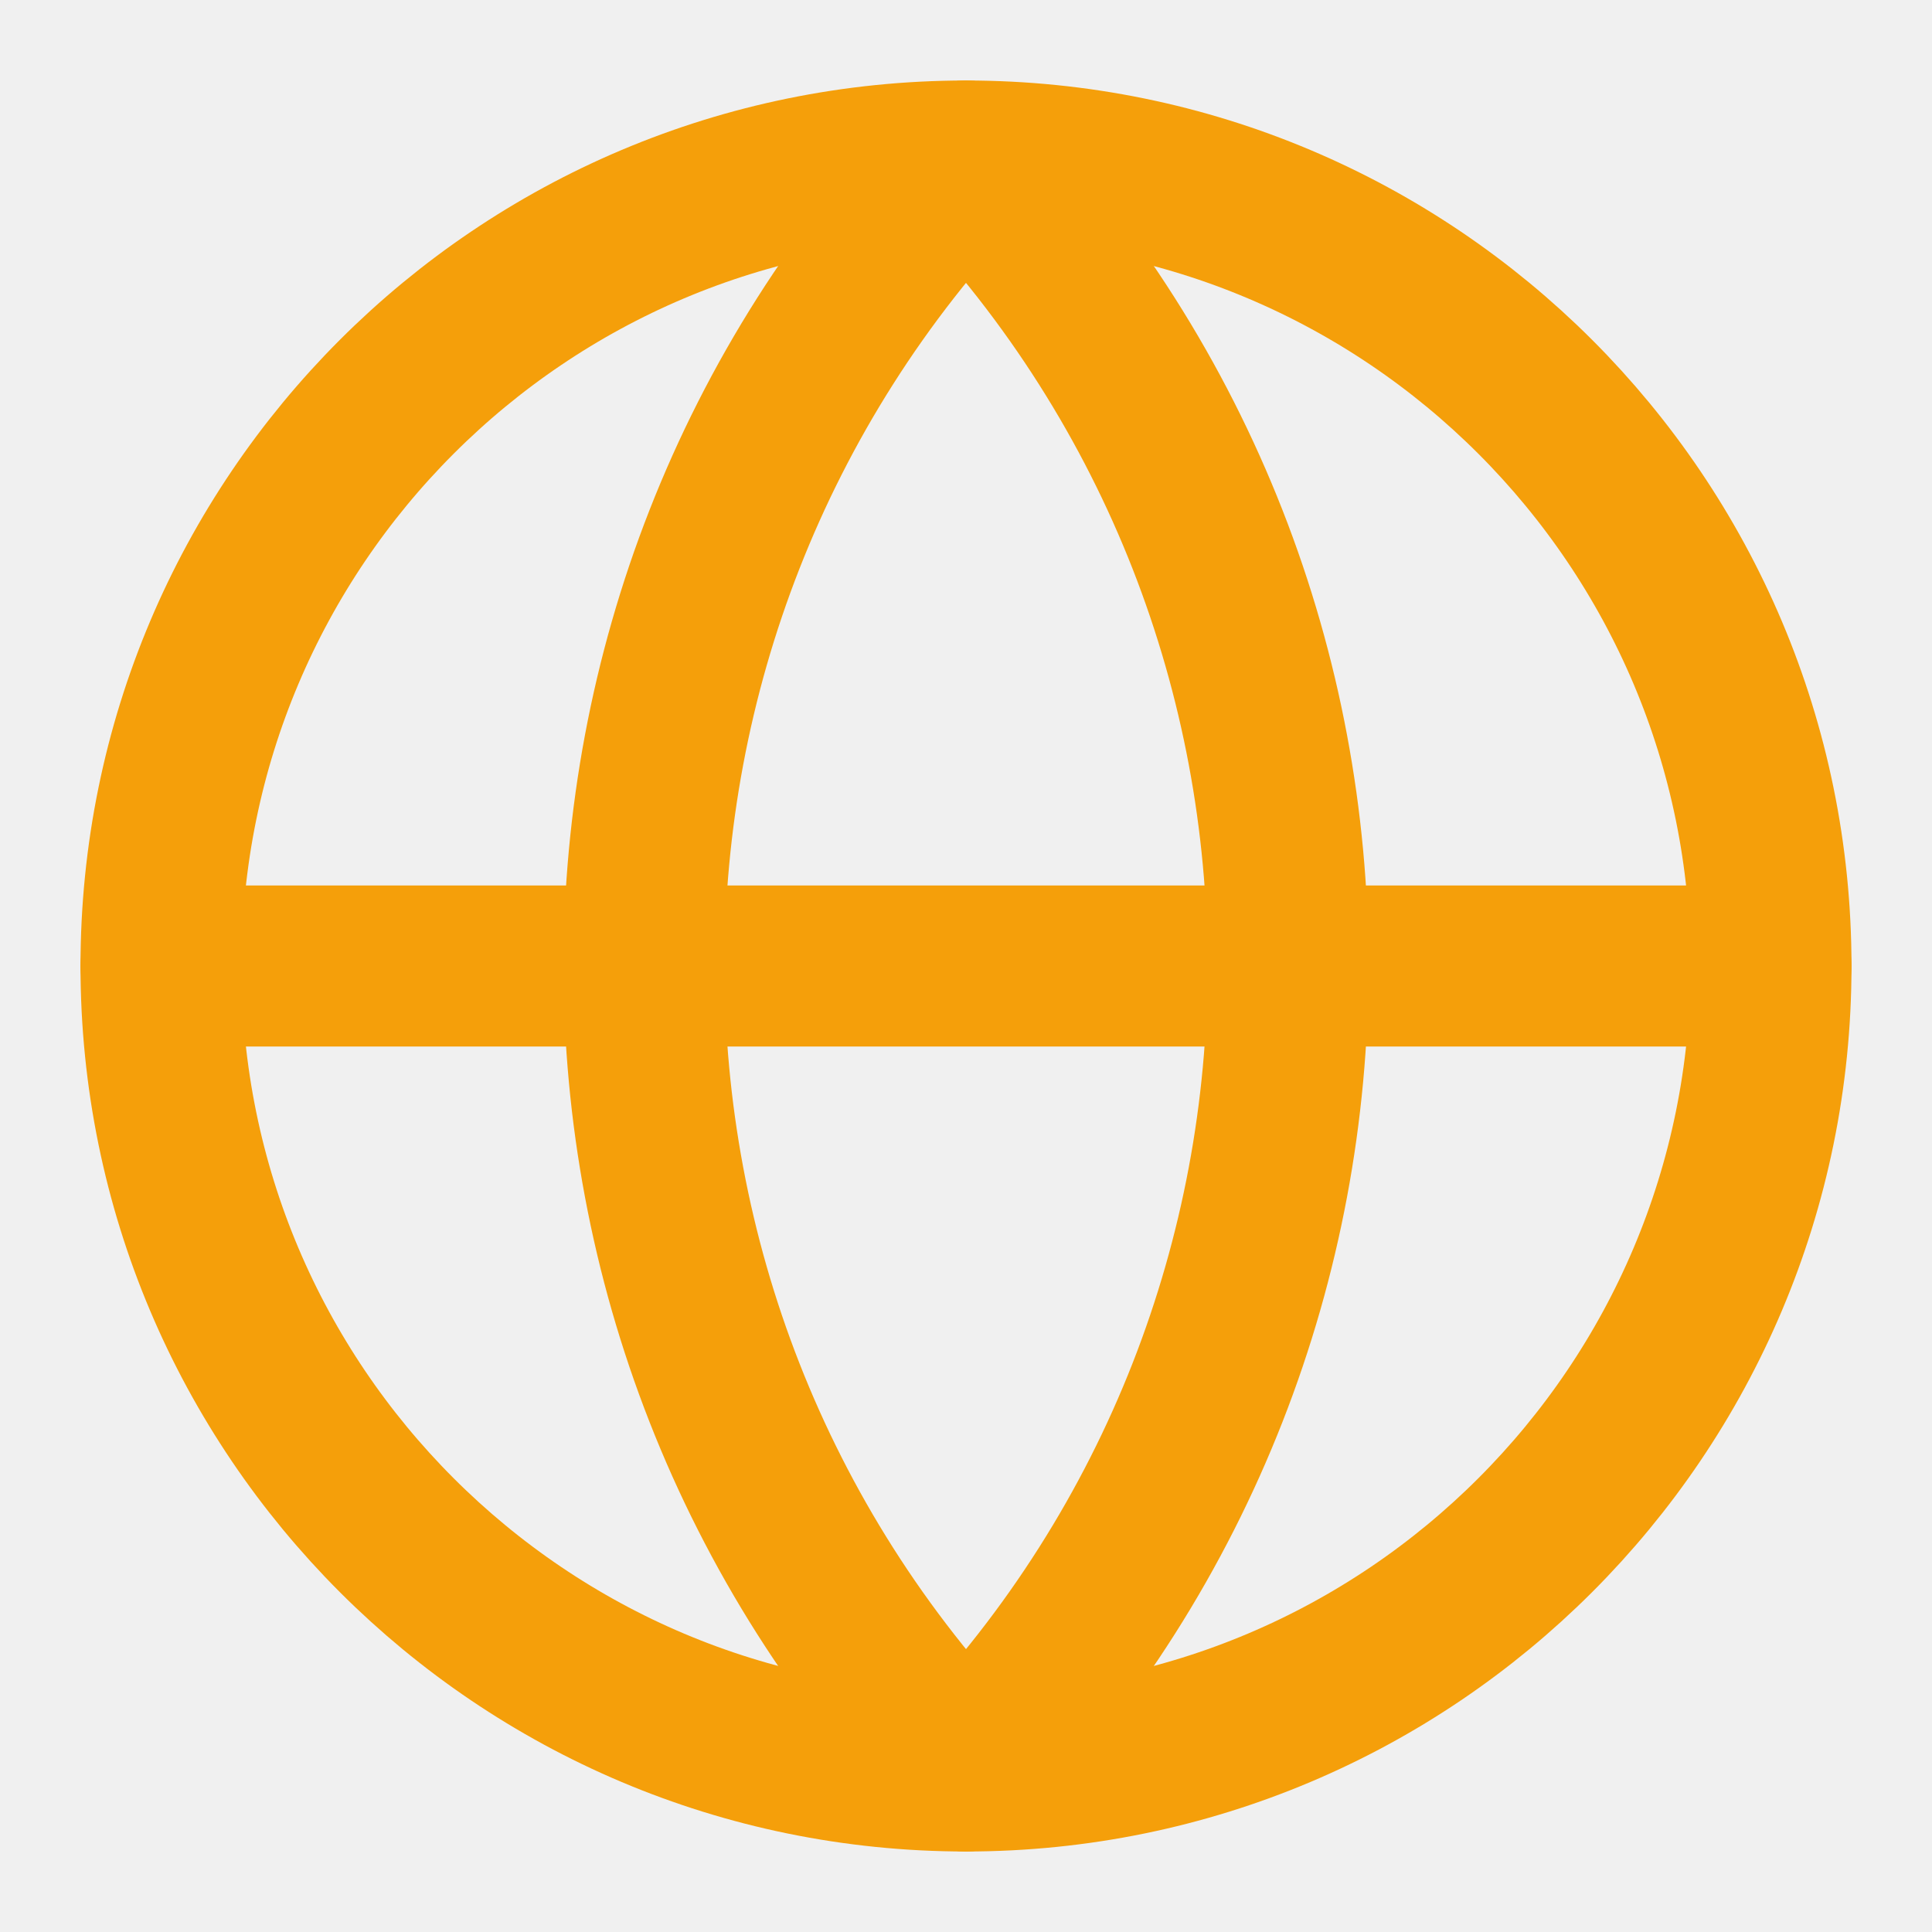
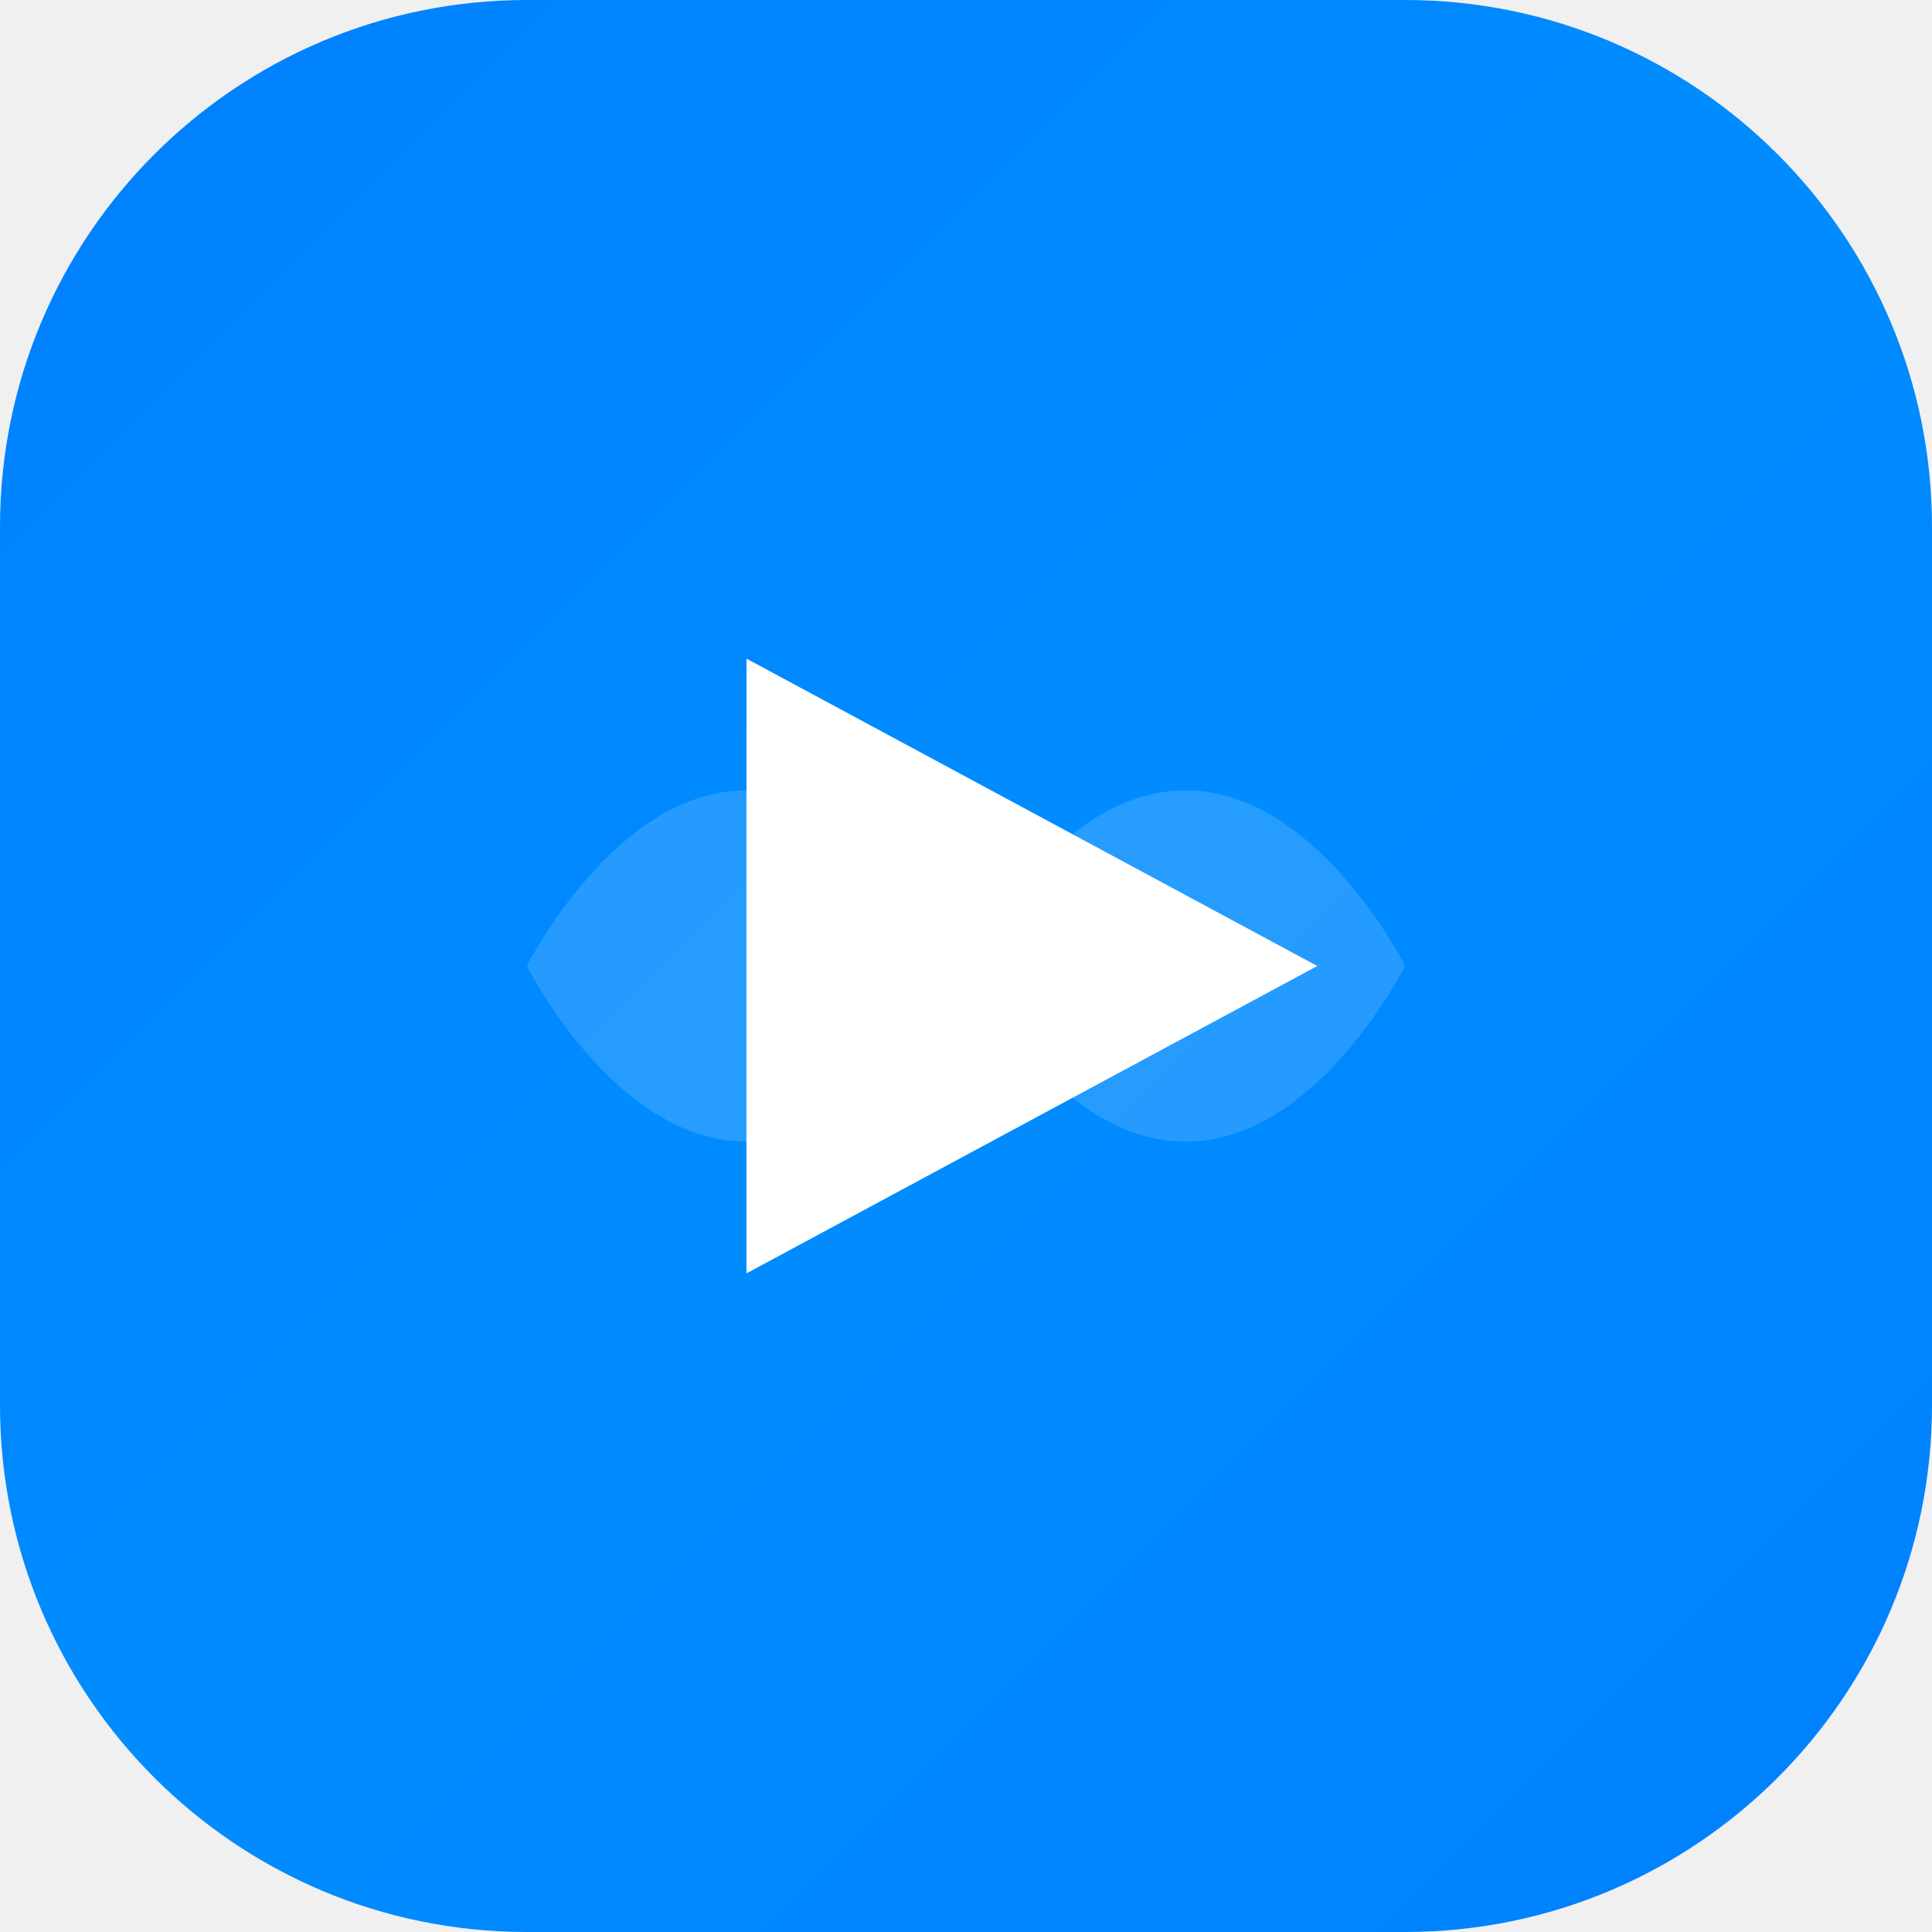
- <svg xmlns="http://www.w3.org/2000/svg" width="24" height="24" viewBox="0 0 24 24" fill="none" stroke="hsl(38 92% 50%)" stroke-width="2" stroke-linecap="round" stroke-linejoin="round">
-   <circle cx="12" cy="12" r="10" />
-   <path d="M12 2a14.5 14.5 0 0 0 0 20 14.5 14.5 0 0 0 0-20" />
-   <path d="M2 12h20" />
+ <svg xmlns="http://www.w3.org/2000/svg" width="44" height="44" viewBox="0 0 44 44" fill="none">
+   <rect width="44" height="44" rx="12" fill="hsl(210 100% 50%)" />
+   <rect width="44" height="44" rx="12" fill="url(#shineOverlay)" style="mix-blend-mode: overlay;" />
+   <path d="M17 15L30 22L17 29V15Z" fill="white" />
+   <path d="M12 22C12 22 14 18 17 18C20 18 22 22 22 22C22 22 24 18 27 18C30 18 32 22 32 22C32 22 30 26 27 26C24 26 22 22 22 22C22 22 20 26 17 26C14 26 12 22 12 22Z" fill="white" fill-opacity="0.15" />
+   <defs>
+     <linearGradient id="shineOverlay" x1="0" y1="0" x2="1" y2="1" gradientUnits="objectBoundingBox">
+       <stop offset="0" stop-color="white" stop-opacity="0" />
+       <stop offset="0.5" stop-color="white" stop-opacity="0.1" />
+       <stop offset="1" stop-color="white" stop-opacity="0" />
+     </linearGradient>
+   </defs>
</svg>
